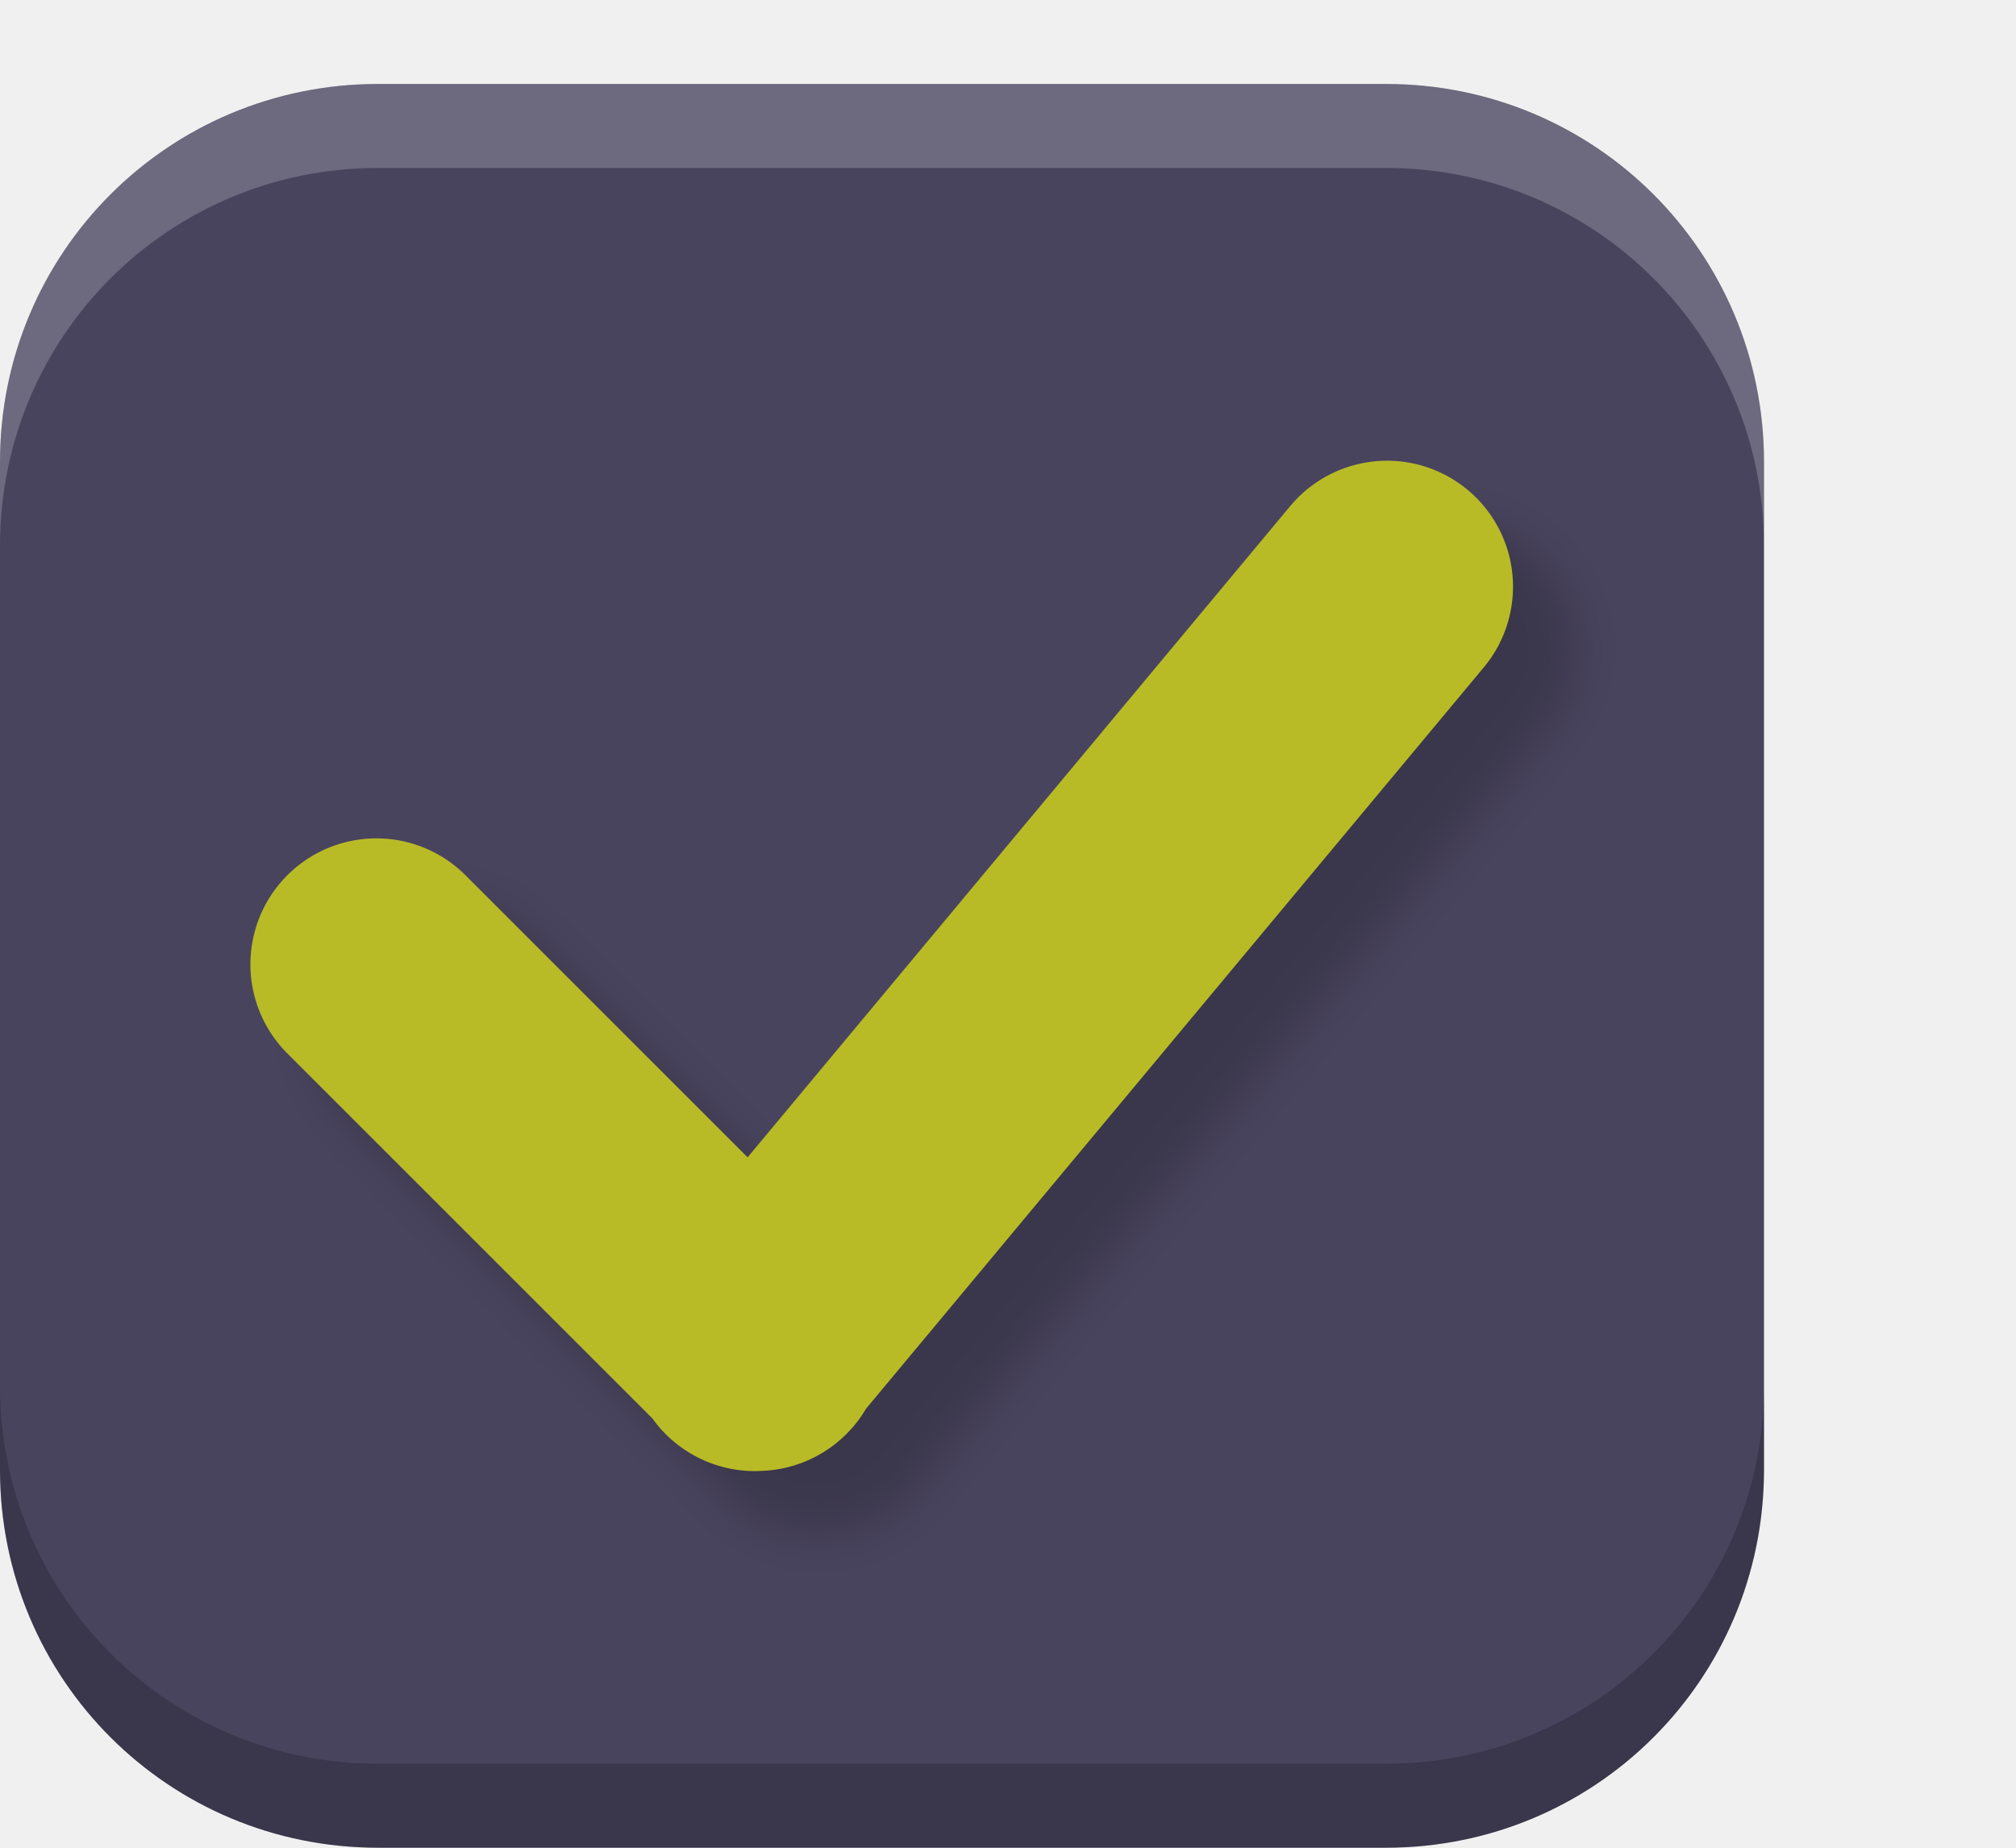
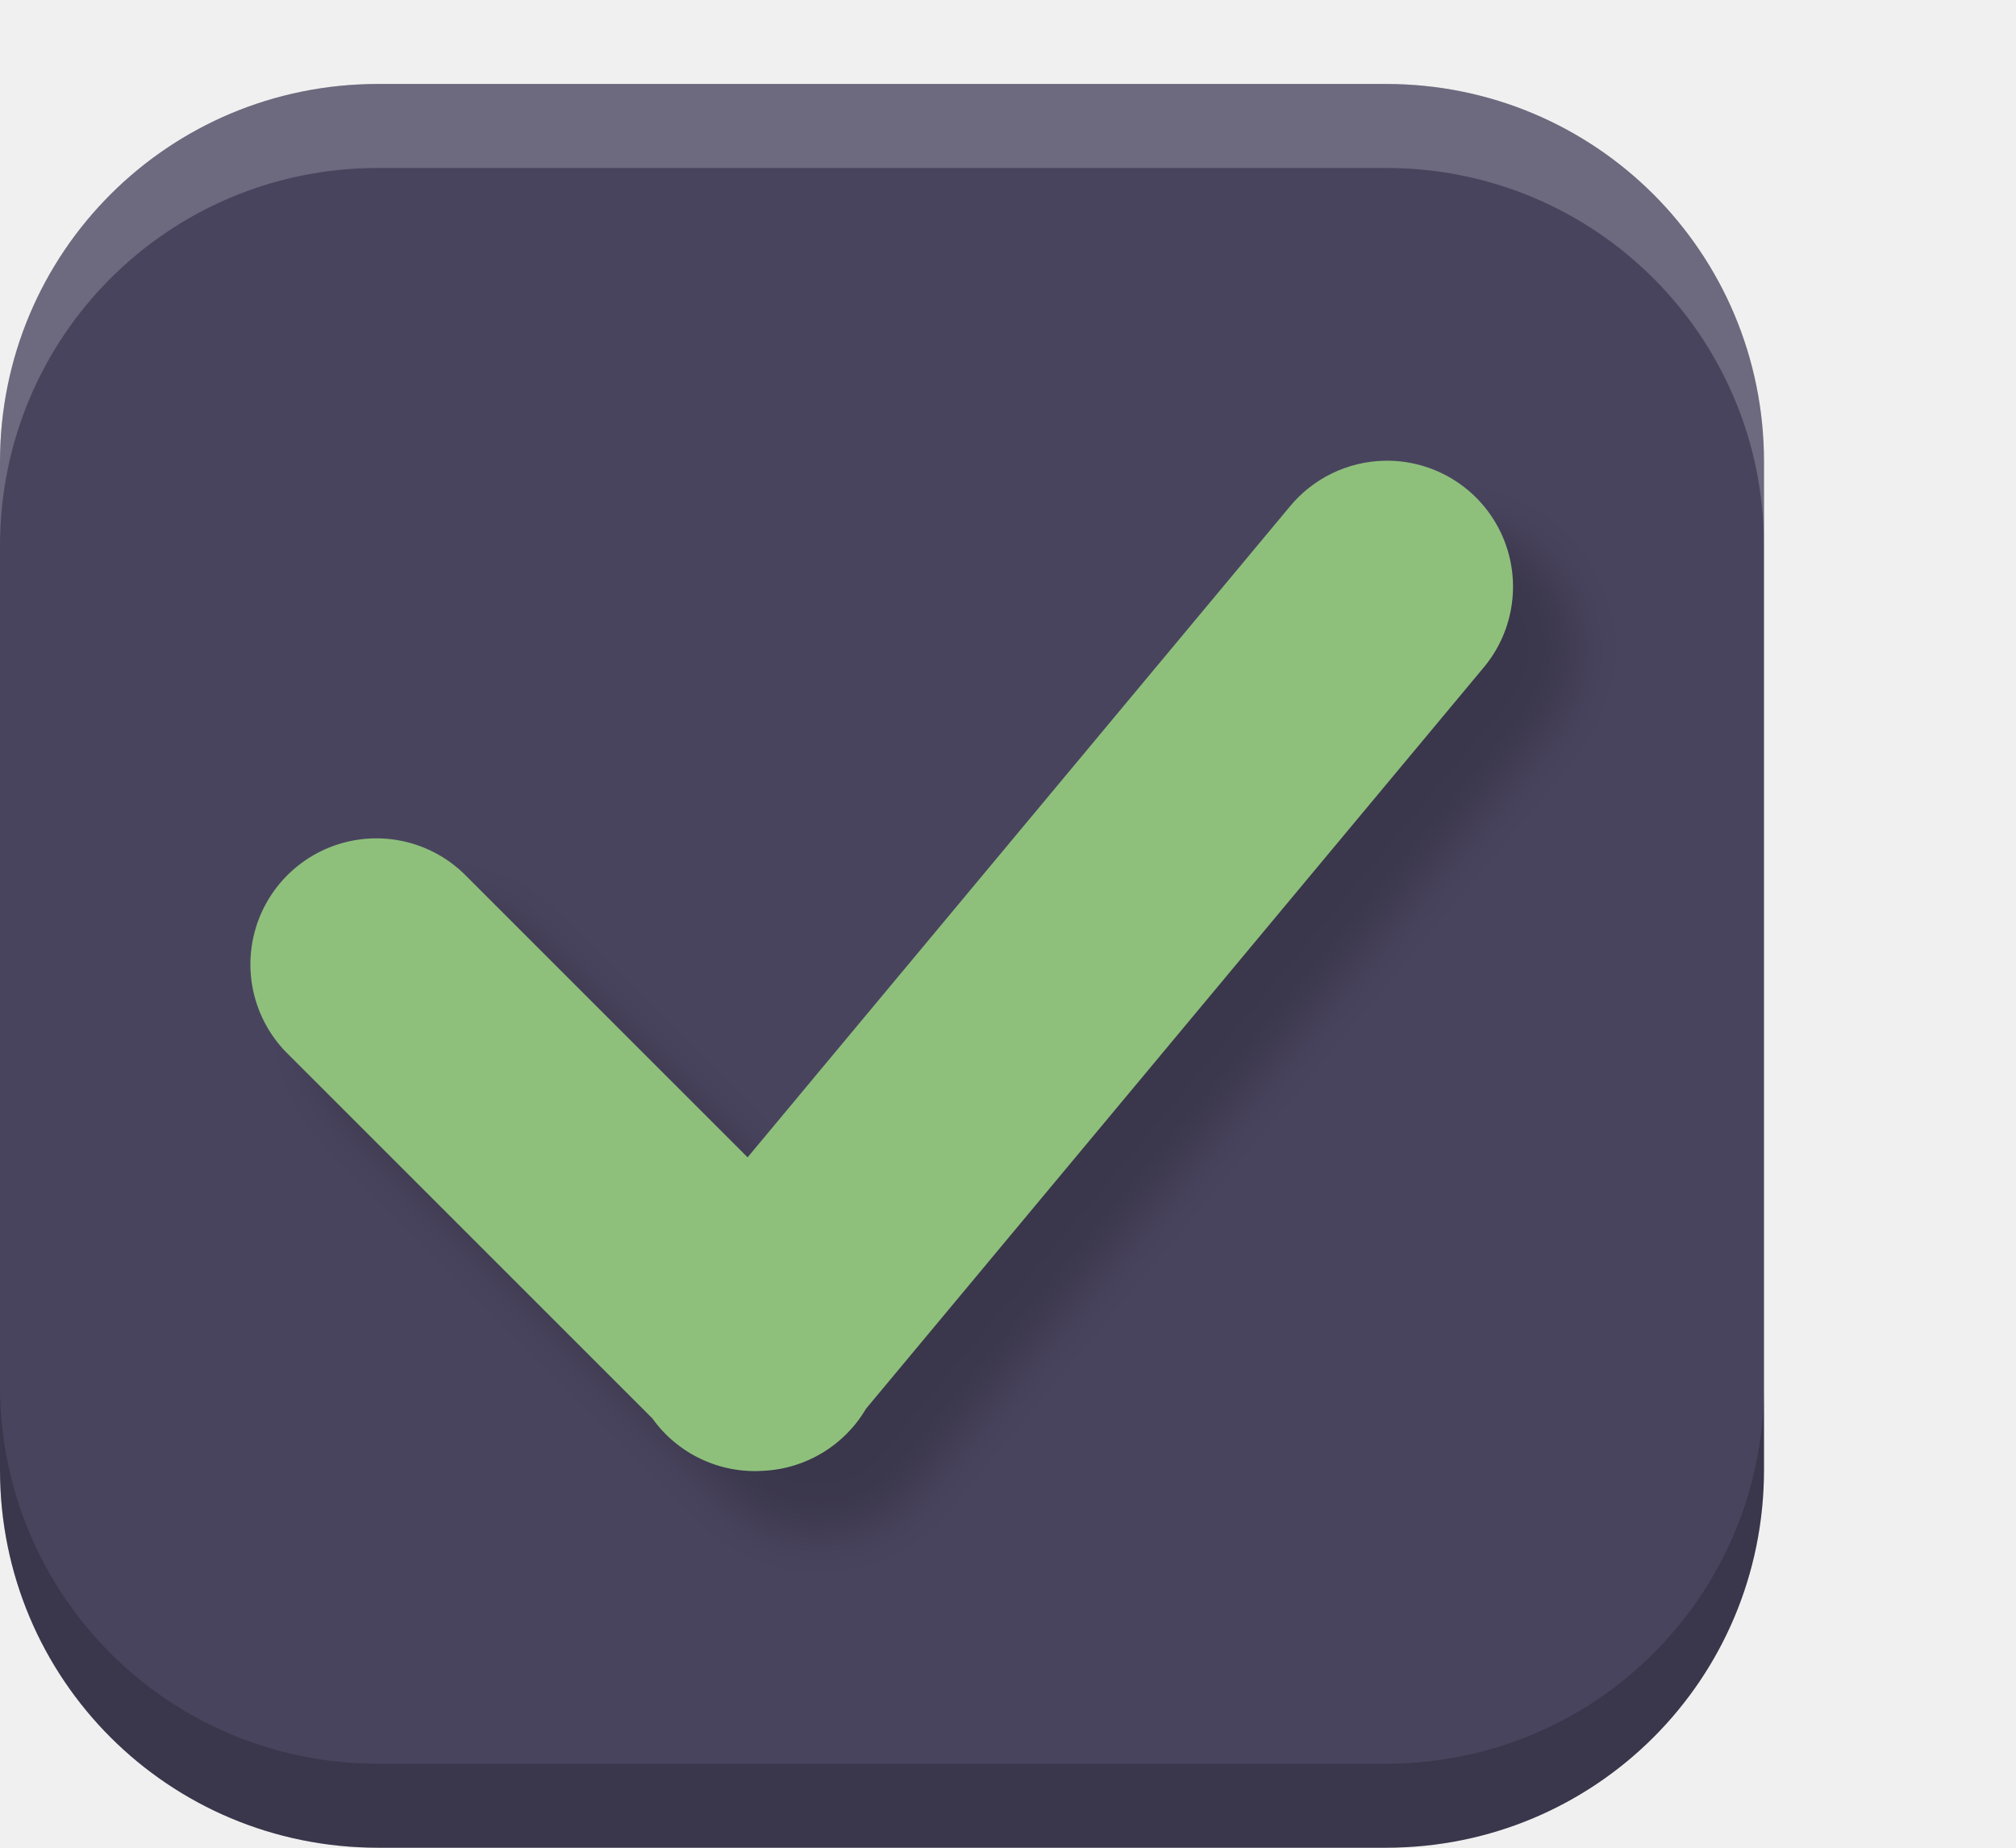
<svg xmlns="http://www.w3.org/2000/svg" xmlns:xlink="http://www.w3.org/1999/xlink" width="24" height="22" id="svg3199" version="1.1">
  <defs id="defs3201">
    <linearGradient id="linearGradient15404">
      <stop id="stop15406" offset="0" style="stop-color:#515151;stop-opacity:1" />
      <stop id="stop15408" offset="1" style="stop-color:#292929;stop-opacity:1" />
    </linearGradient>
    <linearGradient xlink:href="#linearGradient5872-5-1" id="linearGradient5891-0-4" gradientUnits="userSpaceOnUse" x1="205.841" y1="246.709" x2="206.748" y2="231.241" />
    <linearGradient id="linearGradient5872-5-1">
      <stop style="stop-color:#0b2e52;stop-opacity:1" offset="0" id="stop5874-4-4" />
      <stop style="stop-color:#1862af;stop-opacity:1" offset="1" id="stop5876-0-5" />
    </linearGradient>
    <linearGradient y2="-388.73" x2="-93.031" y1="-396.347" x1="-93.031" gradientTransform="matrix(1.591837,0,0,0.8571429,-256.5612,59.68542)" gradientUnits="userSpaceOnUse" id="linearGradient14219" xlink:href="#linearGradient15404" />
    <linearGradient id="linearGradient10013-4-63-6">
      <stop style="stop-color:#32302f;stop-opacity:1;" offset="0" id="stop10015-2-76-1" />
      <stop style="stop-color:#292929;stop-opacity:1" offset="1" id="stop10017-46-15-8" />
    </linearGradient>
    <linearGradient id="linearGradient10597-5">
      <stop style="stop-color:#16191a;stop-opacity:1;" offset="0" id="stop10599-2" />
      <stop style="stop-color:#2b3133;stop-opacity:1" offset="1" id="stop10601-5" />
    </linearGradient>
    <linearGradient y2="-322.164" x2="921.225" y1="-330.051" x1="921.328" gradientTransform="matrix(1.591837,0,0,0.8571429,-1456.546,275.4519)" gradientUnits="userSpaceOnUse" id="linearGradient15374" xlink:href="#linearGradient10013-4-63-6" />
    <linearGradient gradientTransform="translate(-1199.985,216.3805)" y2="-227.08" x2="1203.918" y1="-217.567" x1="1203.918" gradientUnits="userSpaceOnUse" id="linearGradient15376" xlink:href="#linearGradient10597-5" />
    <linearGradient id="linearGradient5581-5-2-4-6-8-7-35-8">
      <stop id="stop5583-0-92-8-0-7-6-5-1" offset="0" style="stop-color:#454c4c;stop-opacity:1;" />
      <stop style="stop-color:#393f3f;stop-opacity:1;" offset="0.4" id="stop5585-4-7-2-7-9-9-92-0" />
      <stop id="stop5587-6-7-2-0-3-1-21-5" offset="1" style="stop-color:#2d3232;stop-opacity:1;" />
    </linearGradient>
    <filter style="color-interpolation-filters:sRGB" id="filter4588" x="-0.043" width="1.086" y="-0.054" height="1.108">
      <feGaussianBlur stdDeviation="0.18" id="feGaussianBlur4590" />
    </filter>
  </defs>
  <g id="layer1" transform="translate(-342.5,-521.3622)">
    <rect style="color:#000000;fill:none;stroke:none;stroke-width:2;marker:none;visibility:visible;display:inline;overflow:visible;enable-background:accumulate" id="rect17347" width="21.944" height="21.944" x="342.299" y="521.584" />
    <path id="path4731" d="m 347,522.362 c -2.493,0 -4.5,2.007 -4.5,4.5 l 0,12 c 0,2.493 2.007,4.5 4.5,4.5 l 12,0 c 2.493,0 4.5,-2.007 4.5,-4.5 l 0,-12 c 0,-2.493 -2.007,-4.5 -4.5,-4.5 l -12,0 z m 11.982,4.485 a 1.5,1.5 0 0 0 -0.141,0.012 1.5,1.5 0 0 1 0.141,-0.012 z m -0.735,0.214 a 1.5,1.5 0 0 0 -0.091,0.056 1.5,1.5 0 0 1 0.091,-0.056 z m -0.126,0.082 a 1.5,1.5 0 0 0 -0.097,0.076 1.5,1.5 0 0 1 0.097,-0.076 z m -0.1,0.079 a 1.5,1.5 0 0 0 -0.1,0.097 1.5,1.5 0 0 1 0.1,-0.097 z m 2.379,0.554 a 1.5,1.5 0 0 1 0.076,0.258 1.5,1.5 0 0 0 -0.076,-0.258 z m -13.438,3.565 a 1.5,1.5 0 0 0 -0.117,0.006 1.5,1.5 0 0 1 0.117,-0.006 z m -0.343,0.044 a 1.5,1.5 0 0 0 -0.076,0.021 1.5,1.5 0 0 0 -0.141,0.05 1.5,1.5 0 0 1 0.141,-0.05 1.5,1.5 0 0 1 0.076,-0.021 z m 1.087,0.144 a 1.5,1.5 0 0 1 0.126,0.079 1.5,1.5 0 0 1 0.094,0.07 1.5,1.5 0 0 0 -0.094,-0.07 1.5,1.5 0 0 0 -0.126,-0.079 z m -1.477,0.012 a 1.5,1.5 0 0 0 -0.088,0.053 1.5,1.5 0 0 1 0.088,-0.053 z m -0.706,0.94 a 1.5,1.5 0 0 0 -0.021,0.097 1.5,1.5 0 0 1 0.021,-0.097 z m 0.003,0.729 a 1.5,1.5 0 0 0 0.029,0.105 1.5,1.5 0 0 0 0.056,0.141 1.5,1.5 0 0 1 -0.056,-0.141 1.5,1.5 0 0 1 -0.029,-0.105 z m 4.74,5.039 a 1.5,1.5 0 0 0 0.082,0.103 1.5,1.5 0 0 1 -0.082,-0.103 z m 0.574,0.48 a 1.5,1.5 0 0 0 0.126,0.053 1.5,1.5 0 0 1 -0.126,-0.053 z m 0.132,0.056 a 1.5,1.5 0 0 0 0.144,0.044 1.5,1.5 0 0 0 0.082,0.018 1.5,1.5 0 0 1 -0.082,-0.018 1.5,1.5 0 0 1 -0.144,-0.044 z" style="display:inline;opacity:1;fill:#49445e;fill-opacity:1;stroke:none;stroke-opacity:1;enable-background:new" />
    <path style="display:inline;opacity:1;fill:#ffffff;fill-opacity:0.2;stroke:none;stroke-opacity:1;enable-background:new" d="m 347,522.362 c -2.493,0 -4.5,2.007 -4.5,4.5 l 0,1 c 0,-2.493 2.007,-4.5 4.5,-4.5 l 12,0 c 2.493,0 4.5,2.007 4.5,4.5 l 0,-1 c 0,-2.493 -2.007,-4.5 -4.5,-4.5 l -12,0 z" id="path4733" />
    <path style="display:inline;opacity:1;fill:#000000;fill-opacity:0.2;stroke:none;stroke-opacity:1;enable-background:new" d="m 342.5,537.862 0,1 c 0,2.493 2.007,4.5 4.5,4.5 l 12,0 c 2.493,0 4.5,-2.007 4.5,-4.5 l 0,-1 c 0,2.493 -2.007,4.5 -4.5,4.5 l -12,0 c -2.493,0 -4.5,-2.007 -4.5,-4.5 z" id="path4735" />
    <path id="path4737" d="m 354.988,531.852 a 1,1 0 0 0 -0.756,0.369 l -4.299,5.16 -2.227,-2.227 a 1,1 0 1 0 -1.414,1.414 l 2.885,2.885 a 1,1 0 0 0 0.885,0.416 1,1 0 0 0 0.811,-0.492 l 4.895,-5.875 a 1,1 0 0 0 -0.779,-1.65 z" style="color:#000000;font-style:normal;font-variant:normal;font-weight:normal;font-stretch:normal;font-size:medium;line-height:normal;font-family:sans-serif;text-indent:0;text-align:start;text-decoration:none;text-decoration-line:none;text-decoration-style:solid;text-decoration-color:#000000;letter-spacing:normal;word-spacing:normal;text-transform:none;direction:ltr;block-progression:tb;writing-mode:lr-tb;baseline-shift:baseline;text-anchor:start;white-space:normal;clip-rule:nonzero;display:inline;overflow:visible;visibility:visible;opacity:1;isolation:auto;mix-blend-mode:normal;color-interpolation:sRGB;color-interpolation-filters:linearRGB;solid-color:#000000;solid-opacity:1;fill:#000000;fill-opacity:0.2;fill-rule:evenodd;stroke:none;stroke-width:2;stroke-linecap:round;stroke-linejoin:miter;stroke-miterlimit:4;stroke-dasharray:none;stroke-dashoffset:0;stroke-opacity:1;filter:url(#filter4588);color-rendering:auto;image-rendering:auto;shape-rendering:auto;text-rendering:auto;enable-background:accumulate" transform="matrix(1.5,0,0,1.5,-172.75,-270.1811)" />
-     <path style="color:#000000;font-style:normal;font-variant:normal;font-weight:normal;font-stretch:normal;font-size:medium;line-height:normal;font-family:sans-serif;text-indent:0;text-align:start;text-decoration:none;text-decoration-line:none;text-decoration-style:solid;text-decoration-color:#000000;letter-spacing:normal;word-spacing:normal;text-transform:none;direction:ltr;block-progression:tb;writing-mode:lr-tb;baseline-shift:baseline;text-anchor:start;white-space:normal;clip-rule:nonzero;display:inline;overflow:visible;visibility:visible;opacity:1;isolation:auto;mix-blend-mode:normal;color-interpolation:sRGB;color-interpolation-filters:linearRGB;solid-color:#000000;solid-opacity:1;fill:#b8bb26;fill-opacity:1;fill-rule:evenodd;stroke:none;stroke-width:2;stroke-linecap:round;stroke-linejoin:miter;stroke-miterlimit:4;stroke-dasharray:none;stroke-dashoffset:0;stroke-opacity:1;color-rendering:auto;image-rendering:auto;shape-rendering:auto;text-rendering:auto;enable-background:accumulate" d="m 358.982,526.848 a 1.5,1.5 0 0 0 -1.134,0.554 l -6.448,7.74 -3.34,-3.34 a 1.5,1.5 0 1 0 -2.121,2.121 l 4.327,4.327 a 1.5,1.5 0 0 0 1.327,0.624 1.5,1.5 0 0 0 1.216,-0.738 l 7.342,-8.812 a 1.5,1.5 0 0 0 -1.169,-2.476 z" id="path4739" />
+     <path style="color:#000000;font-style:normal;font-variant:normal;font-weight:normal;font-stretch:normal;font-size:medium;line-height:normal;font-family:sans-serif;text-indent:0;text-align:start;text-decoration:none;text-decoration-line:none;text-decoration-style:solid;text-decoration-color:#000000;letter-spacing:normal;word-spacing:normal;text-transform:none;direction:ltr;block-progression:tb;writing-mode:lr-tb;baseline-shift:baseline;text-anchor:start;white-space:normal;clip-rule:nonzero;display:inline;overflow:visible;visibility:visible;opacity:1;isolation:auto;mix-blend-mode:normal;color-interpolation:sRGB;color-interpolation-filters:linearRGB;solid-color:#000000;solid-opacity:1;fill:#8ec07c;fill-opacity:1;fill-rule:evenodd;stroke:none;stroke-width:2;stroke-linecap:round;stroke-linejoin:miter;stroke-miterlimit:4;stroke-dasharray:none;stroke-dashoffset:0;stroke-opacity:1;color-rendering:auto;image-rendering:auto;shape-rendering:auto;text-rendering:auto;enable-background:accumulate" d="m 358.982,526.848 a 1.5,1.5 0 0 0 -1.134,0.554 l -6.448,7.74 -3.34,-3.34 a 1.5,1.5 0 1 0 -2.121,2.121 l 4.327,4.327 a 1.5,1.5 0 0 0 1.327,0.624 1.5,1.5 0 0 0 1.216,-0.738 l 7.342,-8.812 a 1.5,1.5 0 0 0 -1.169,-2.476 z" id="path4739" />
  </g>
</svg>
